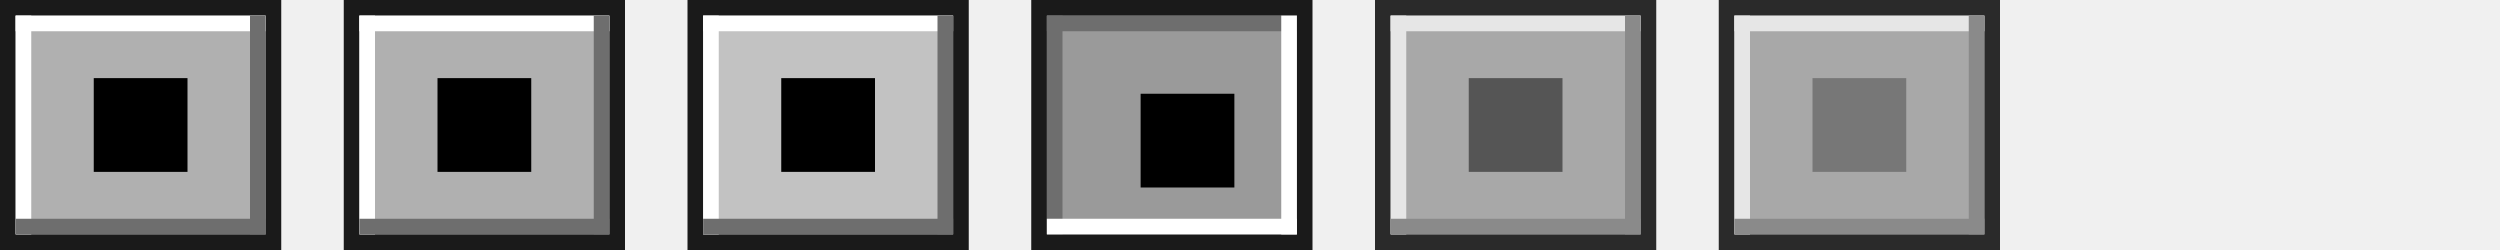
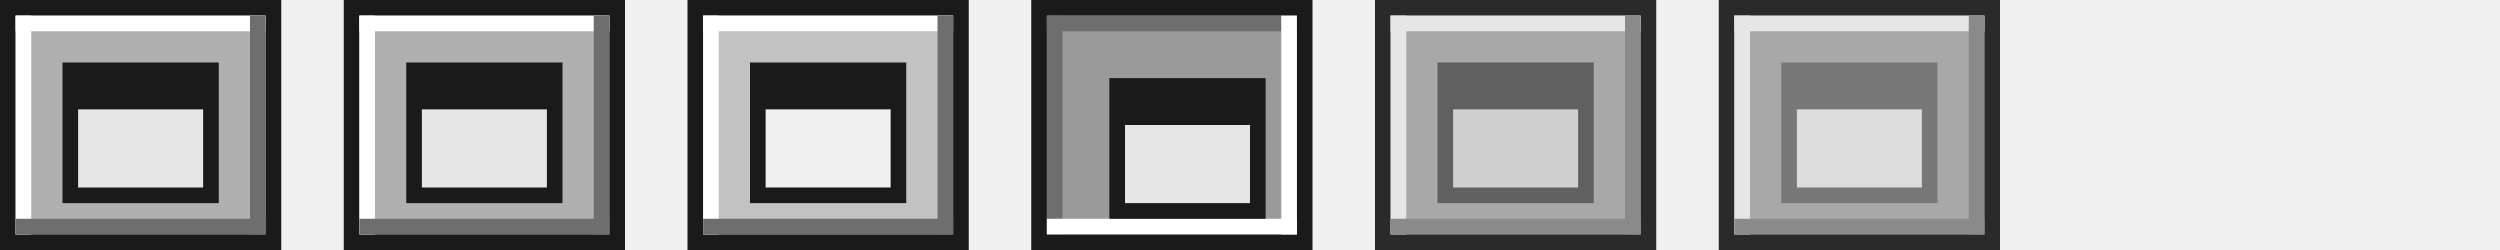
<svg xmlns="http://www.w3.org/2000/svg" version="1.1" width="160" height="16">
  <g id="minimize" transform="translate(0,0)">
    <rect x="0" y="0" width="18" height="16" fill="#000000" fill-opacity="0" />
    <rect x="0" y="0" width="18" height="16" fill="#1a1a1a" />
    <rect x="1" y="1" width="16" height="14" fill="#b0b0b0" />
    <rect x="1" y="1" width="16" height="1" fill="#ffffff" />
    <rect x="1" y="1" width="1" height="14" fill="#ffffff" />
    <rect x="1" y="14" width="16" height="1" fill="#6e6e6e" />
    <rect x="16" y="1" width="1" height="14" fill="#6e6e6e" />
-     <rect x="6" y="5" width="6" height="6" fill="#000000" />
+     <rect x="4" y="4" width="10" height="9" fill="#1a1a1a" />
+     <rect x="5" y="7" width="8" height="5" fill="#e6e6e6" />
  </g>
  <g id="minimize-active" transform="translate(22,0)">
    <rect x="0" y="0" width="18" height="16" fill="#000000" fill-opacity="0" />
    <rect x="0" y="0" width="18" height="16" fill="#1a1a1a" />
    <rect x="1" y="1" width="16" height="14" fill="#b0b0b0" />
    <rect x="1" y="1" width="16" height="1" fill="#ffffff" />
    <rect x="1" y="1" width="1" height="14" fill="#ffffff" />
    <rect x="1" y="14" width="16" height="1" fill="#6e6e6e" />
    <rect x="16" y="1" width="1" height="14" fill="#6e6e6e" />
-     <rect x="6" y="5" width="6" height="6" fill="#000000" />
+     <rect x="4" y="4" width="10" height="9" fill="#1a1a1a" />
+     <rect x="5" y="7" width="8" height="5" fill="#e6e6e6" />
  </g>
  <g id="minimize-hover" transform="translate(44,0)">
    <rect x="0" y="0" width="18" height="16" fill="#000000" fill-opacity="0" />
    <rect x="0" y="0" width="18" height="16" fill="#1a1a1a" />
    <rect x="1" y="1" width="16" height="14" fill="#c2c2c2" />
    <rect x="1" y="1" width="16" height="1" fill="#ffffff" />
    <rect x="1" y="1" width="1" height="14" fill="#ffffff" />
    <rect x="1" y="14" width="16" height="1" fill="#6e6e6e" />
    <rect x="16" y="1" width="1" height="14" fill="#6e6e6e" />
-     <rect x="6" y="5" width="6" height="6" fill="#000000" />
+     <rect x="4" y="4" width="10" height="9" fill="#1a1a1a" />
+     <rect x="5" y="7" width="8" height="5" fill="#f0f0f0" />
  </g>
  <g id="minimize-pressed" transform="translate(66,0)">
    <rect x="0" y="0" width="18" height="16" fill="#000000" fill-opacity="0" />
    <rect x="0" y="0" width="18" height="16" fill="#1a1a1a" />
    <rect x="1" y="1" width="16" height="14" fill="#9a9a9a" />
    <rect x="1" y="1" width="16" height="1" fill="#6e6e6e" />
    <rect x="1" y="1" width="1" height="14" fill="#6e6e6e" />
    <rect x="1" y="14" width="16" height="1" fill="#ffffff" />
    <rect x="16" y="1" width="1" height="14" fill="#ffffff" />
-     <rect x="7" y="6" width="6" height="6" fill="#000000" />
+     <rect x="5" y="5" width="10" height="9" fill="#1a1a1a" />
+     <rect x="6" y="8" width="8" height="5" fill="#e6e6e6" />
  </g>
  <g id="minimize-inactive" transform="translate(88,0)">
    <rect x="0" y="0" width="18" height="16" fill="#000000" fill-opacity="0" />
    <rect x="0" y="0" width="18" height="16" fill="#2a2a2a" />
    <rect x="1" y="1" width="16" height="14" fill="#a8a8a8" />
    <rect x="1" y="1" width="16" height="1" fill="#e6e6e6" />
    <rect x="1" y="1" width="1" height="14" fill="#e6e6e6" />
    <rect x="1" y="14" width="16" height="1" fill="#8a8a8a" />
    <rect x="16" y="1" width="1" height="14" fill="#8a8a8a" />
-     <rect x="6" y="5" width="6" height="6" fill="#555555" />
+     <rect x="4" y="4" width="10" height="9" fill="#606060" />
+     <rect x="5" y="7" width="8" height="5" fill="#cfcfcf" />
  </g>
  <g id="minimize-deactivated" transform="translate(110,0)">
    <rect x="0" y="0" width="18" height="16" fill="#000000" fill-opacity="0" />
    <rect x="0" y="0" width="18" height="16" fill="#2a2a2a" />
    <rect x="1" y="1" width="16" height="14" fill="#a8a8a8" />
    <rect x="1" y="1" width="16" height="1" fill="#e6e6e6" />
    <rect x="1" y="1" width="1" height="14" fill="#e6e6e6" />
    <rect x="1" y="14" width="16" height="1" fill="#8a8a8a" />
    <rect x="16" y="1" width="1" height="14" fill="#8a8a8a" />
-     <rect x="6" y="5" width="6" height="6" fill="#777777" />
+     <rect x="4" y="4" width="10" height="9" fill="#787878" />
+     <rect x="5" y="7" width="8" height="5" fill="#dcdcdc" />
  </g>
</svg>
